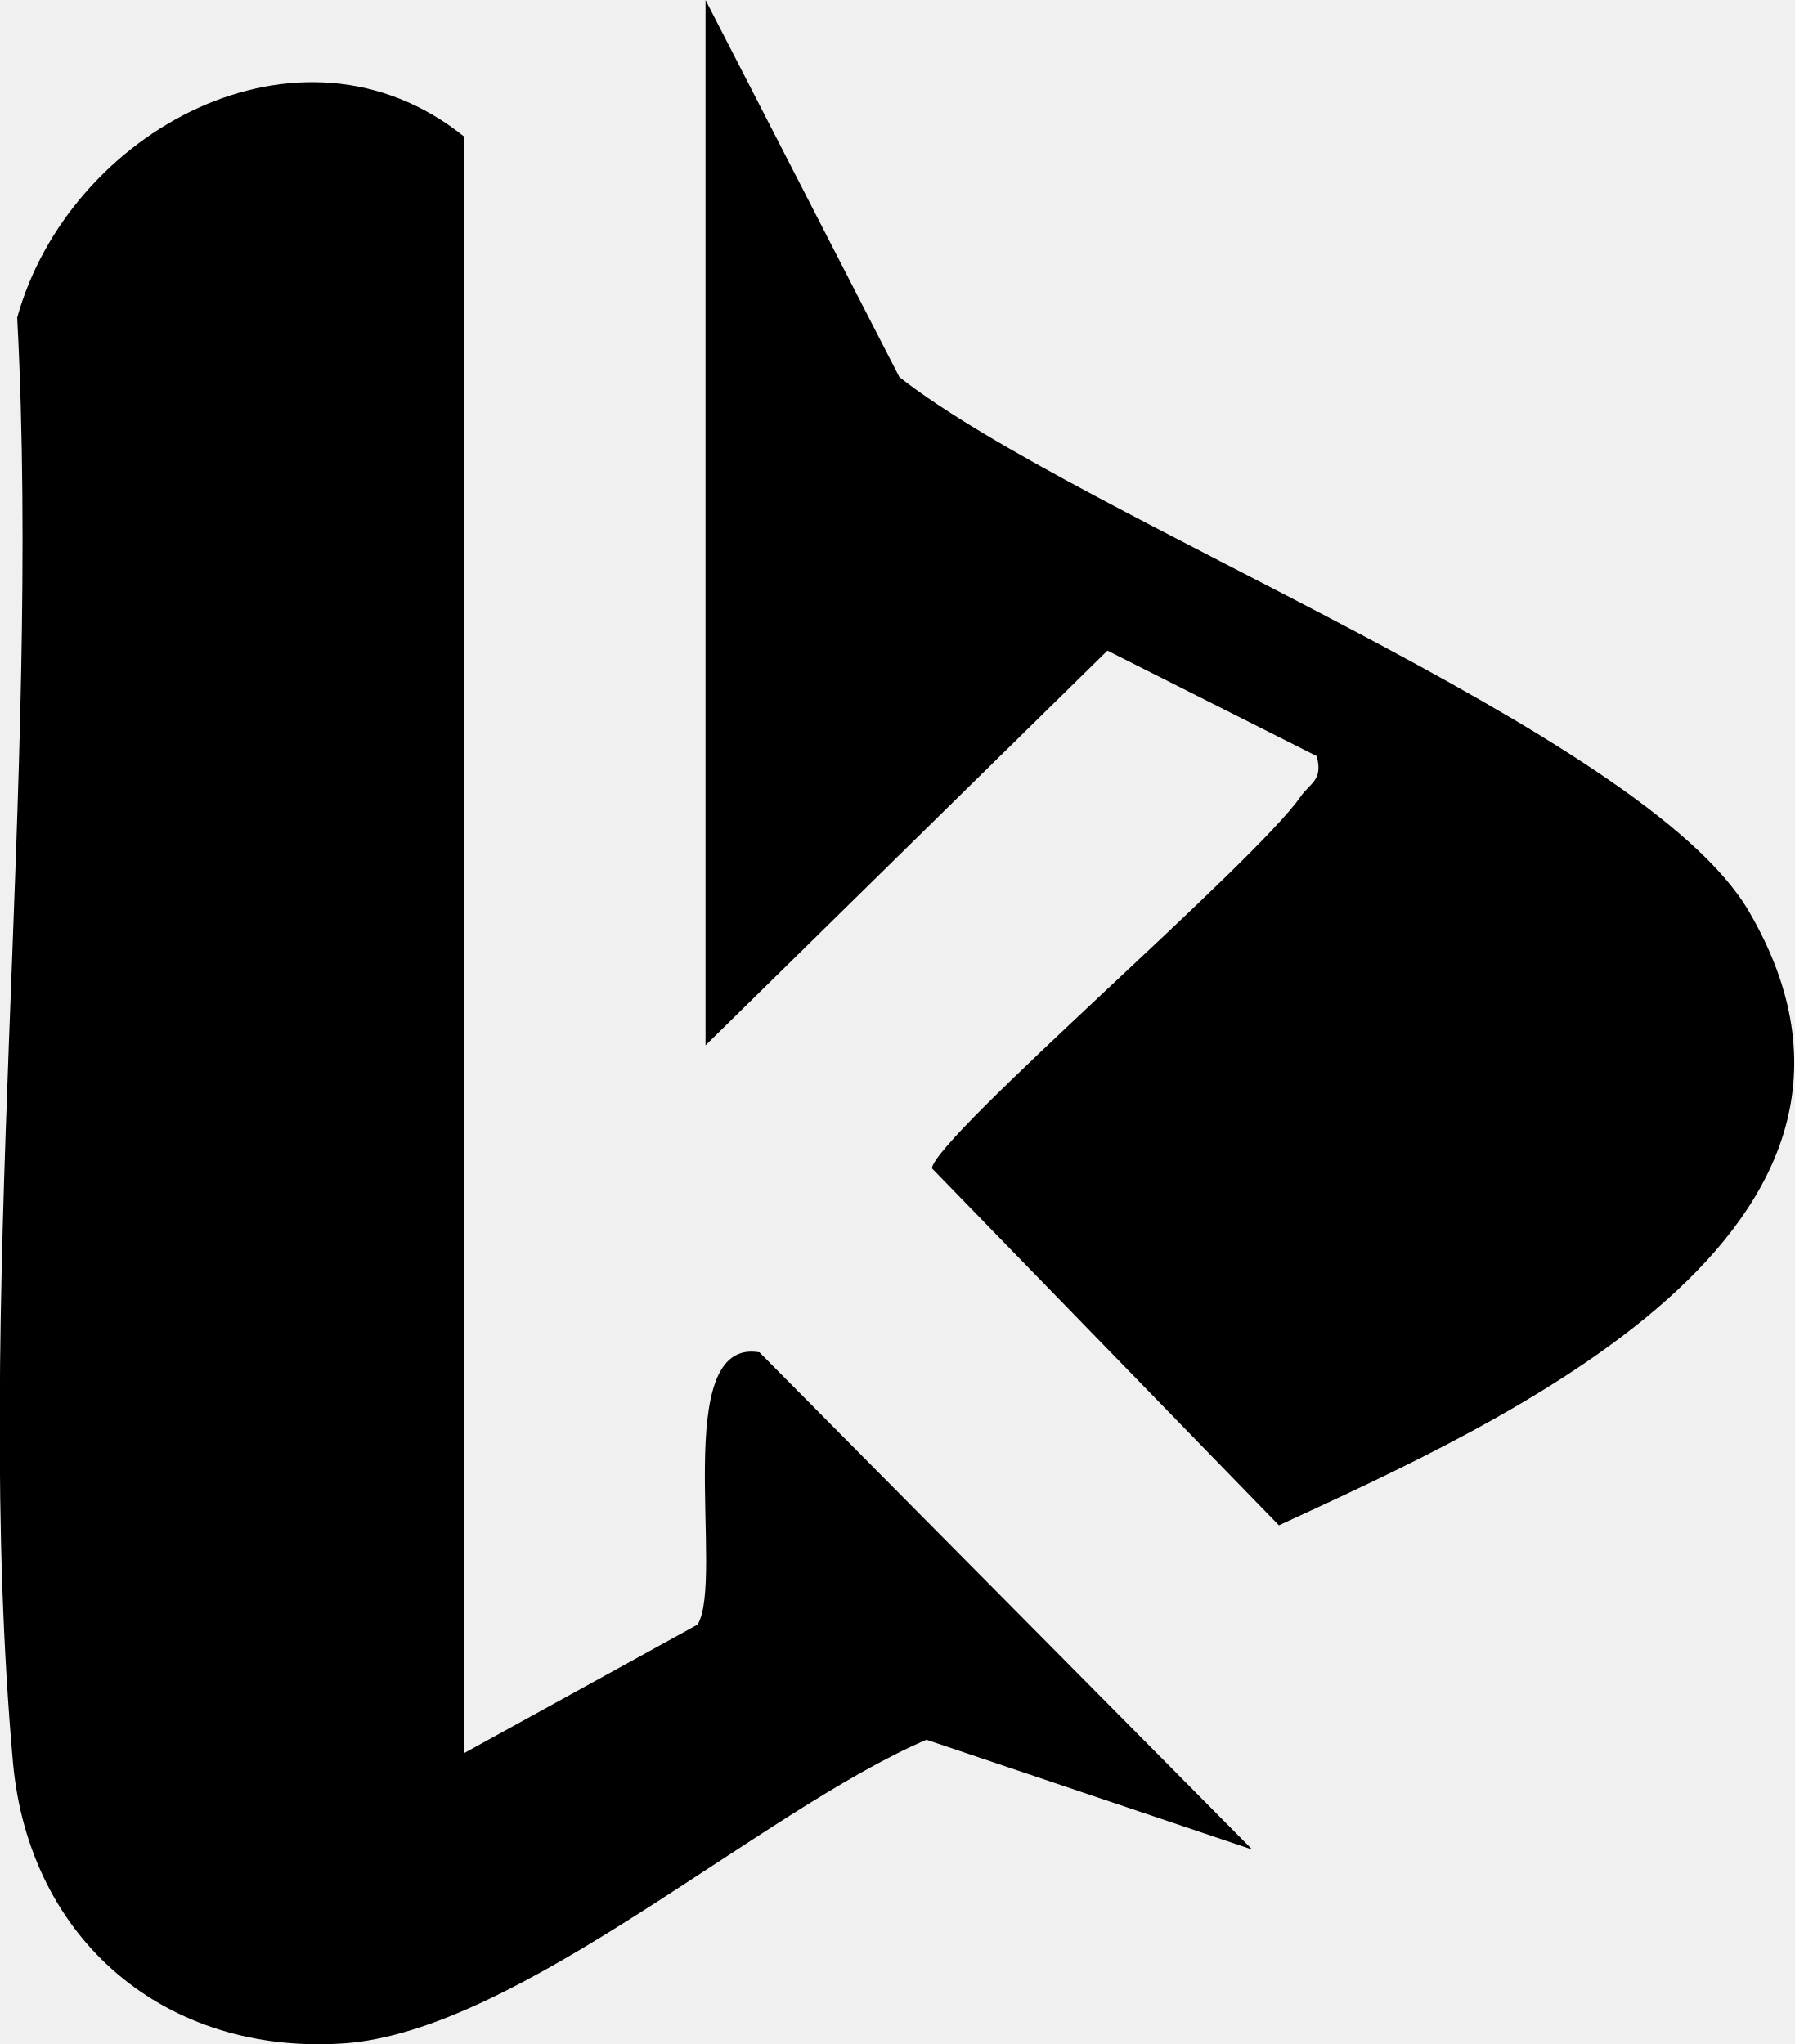
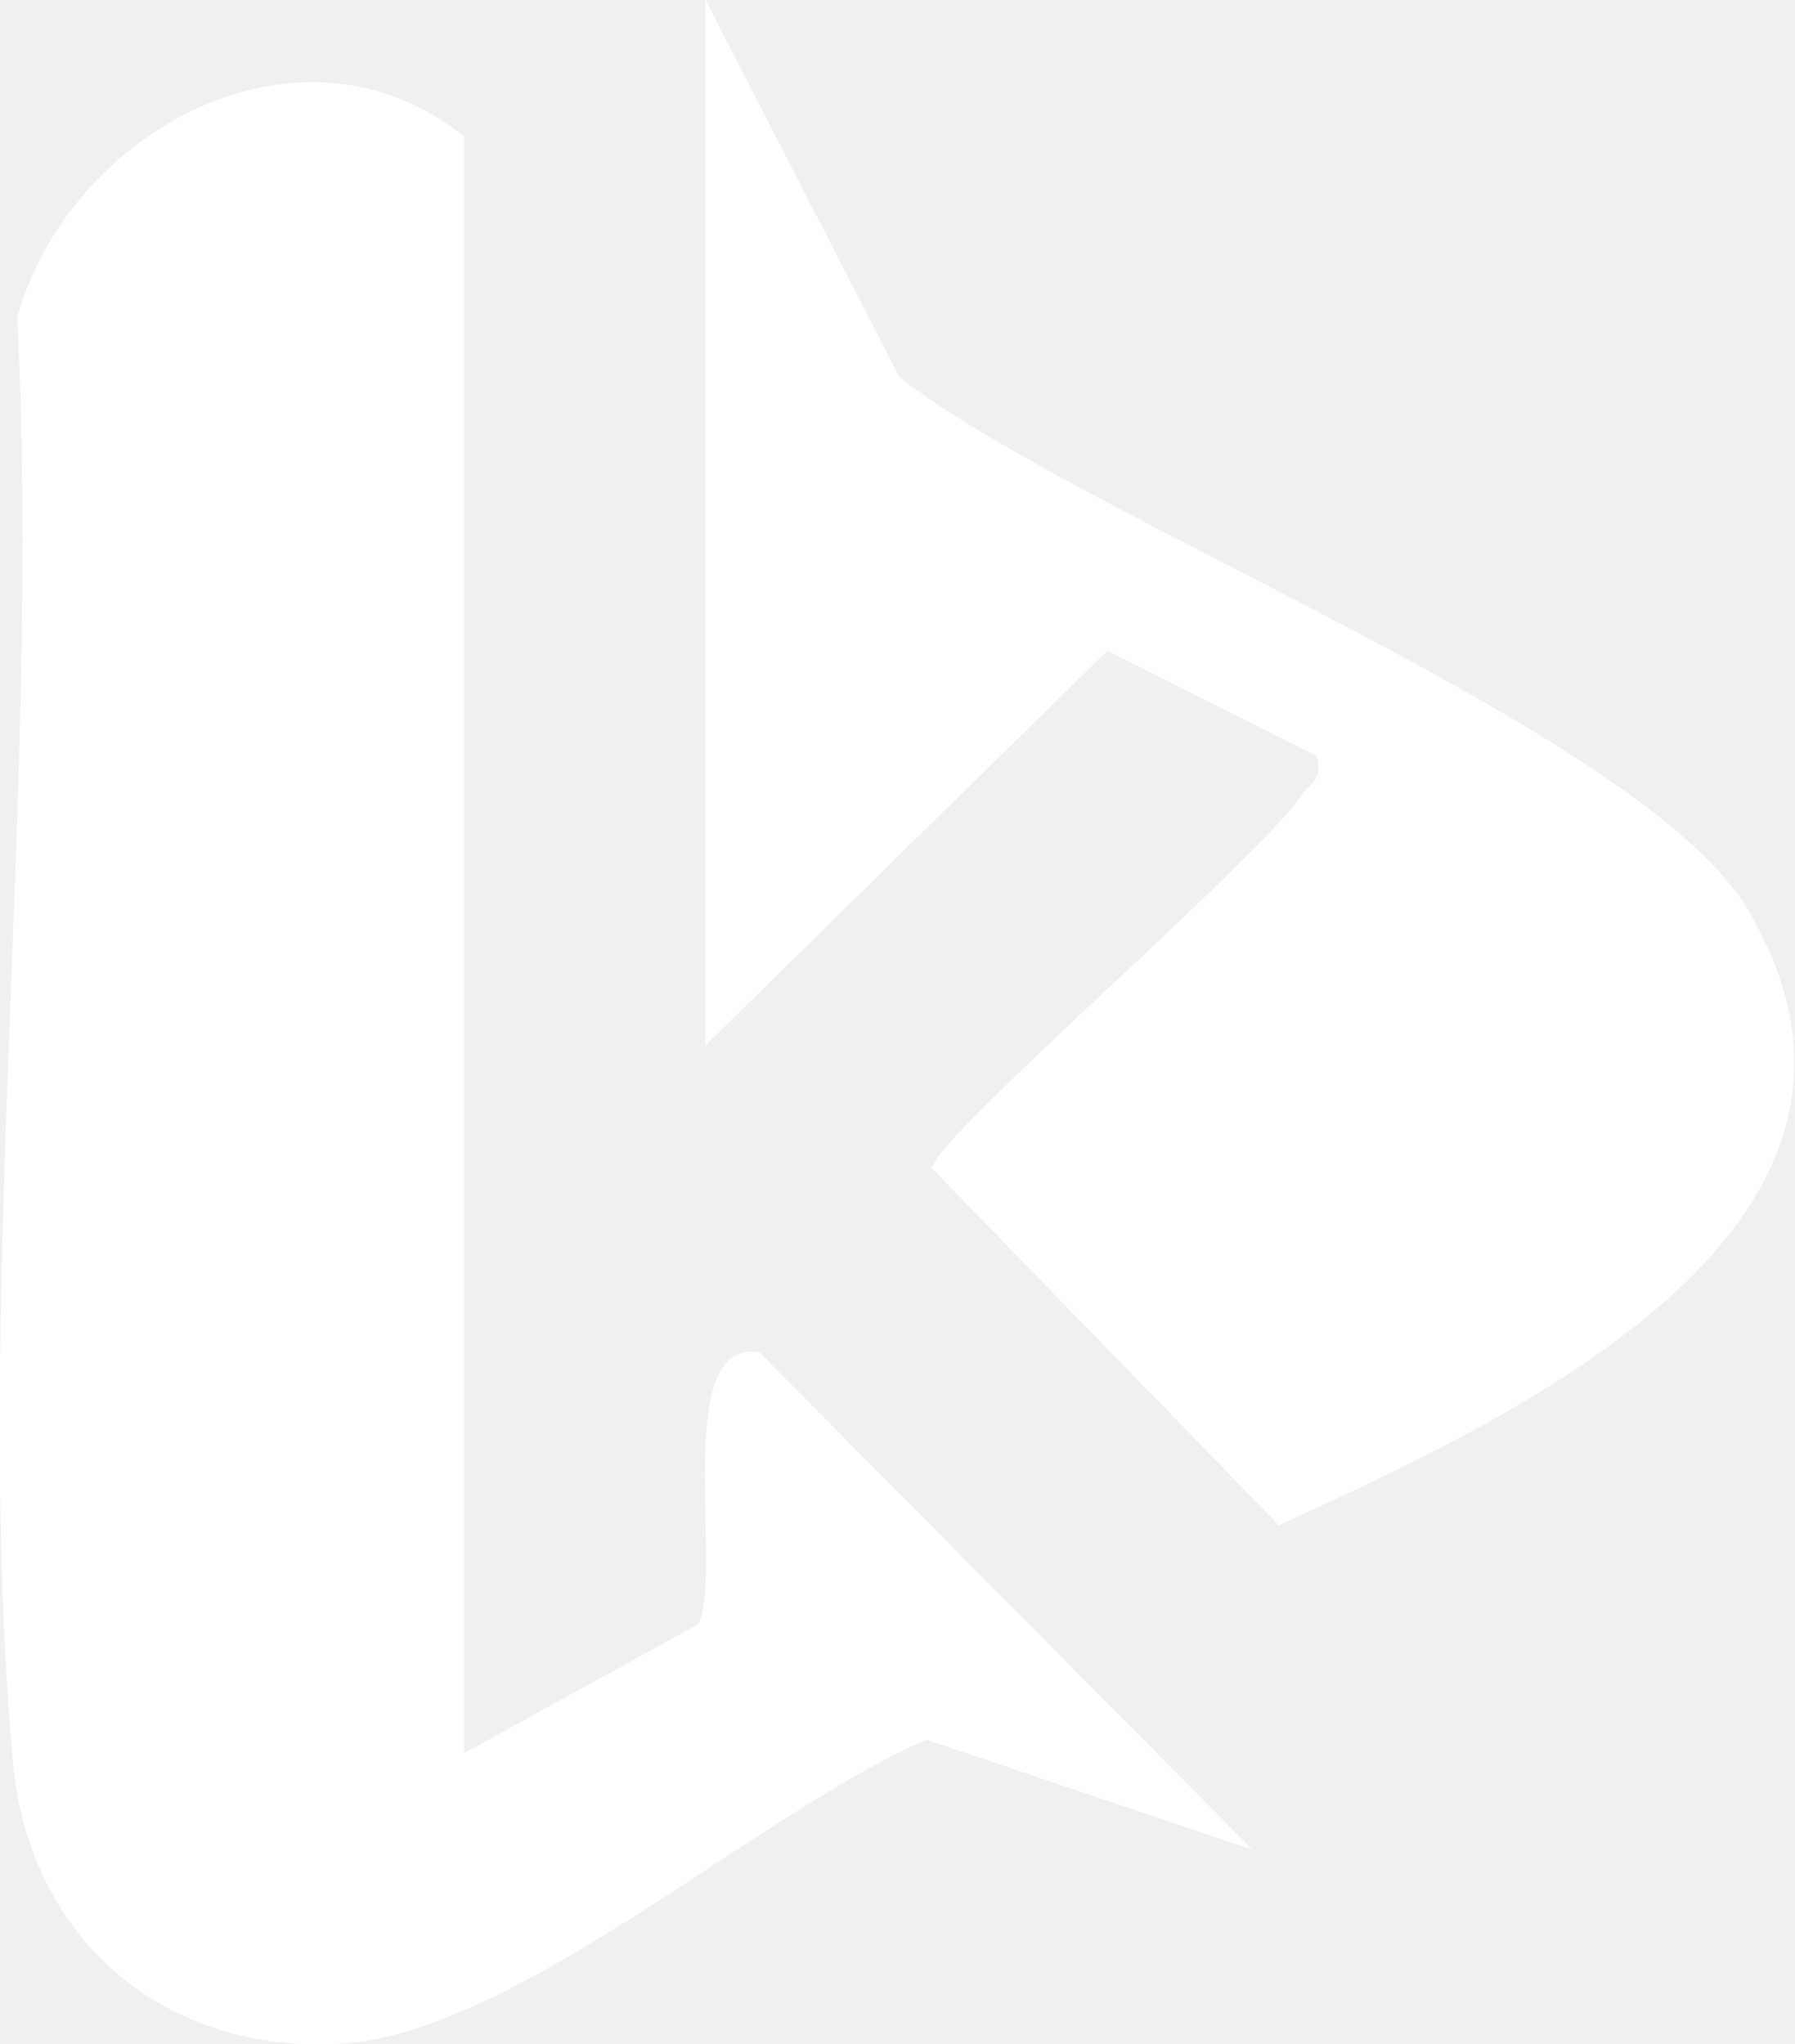
<svg xmlns="http://www.w3.org/2000/svg" id="Layer_2" data-name="Layer 2" viewBox="0 0 83.49 95.13">
+   <defs>
+     <style>
+       .cls-1 {
+         fill: #fff;
+       }
+     </style>
+   </defs>
  <g id="Layer_1-2" data-name="Layer 1">
    <g>
-       <path d="M21.6,81.59l10.86-5.98c1.28-2.11-1.33-13.41,2.88-12.67l22.93,23.14-15.16-5.11c-7.71,3.3-18.97,13.56-27.1,14.13-8.28.57-14.66-4.78-15.41-13.1-1.9-21.31,1.34-45.6.2-67.22C3.2,6.12,13.96.21,21.6,6.36v75.22Z" />
-       <path d="M32.83,0l9.02,17.55c8.4,6.59,34.65,16.52,39.52,24.85,8.7,14.87-11.55,23.82-21.86,28.59l-16.15-16.62c.28-1.57,15.02-14.19,17.17-17.31.44-.63,1.04-.74.74-1.87l-9.74-4.91-18.7,18.37V0Z" />
+       <path class="cls-1" d="M21.6,81.59l10.86-5.98c1.28-2.11-1.33-13.41,2.88-12.67l22.93,23.14-15.16-5.11c-7.71,3.3-18.97,13.56-27.1,14.13-8.28.57-14.66-4.78-15.41-13.1-1.9-21.31,1.34-45.6.2-67.22C3.2,6.12,13.96.21,21.6,6.36v75.22Z" />
+       <path class="cls-1" d="M32.83,0l9.02,17.55c8.4,6.59,34.65,16.52,39.52,24.85,8.7,14.87-11.55,23.82-21.86,28.59l-16.15-16.62c.28-1.57,15.02-14.19,17.17-17.31.44-.63,1.04-.74.74-1.87l-9.74-4.91-18.7,18.37V0Z" />
    </g>
  </g>
</svg>
